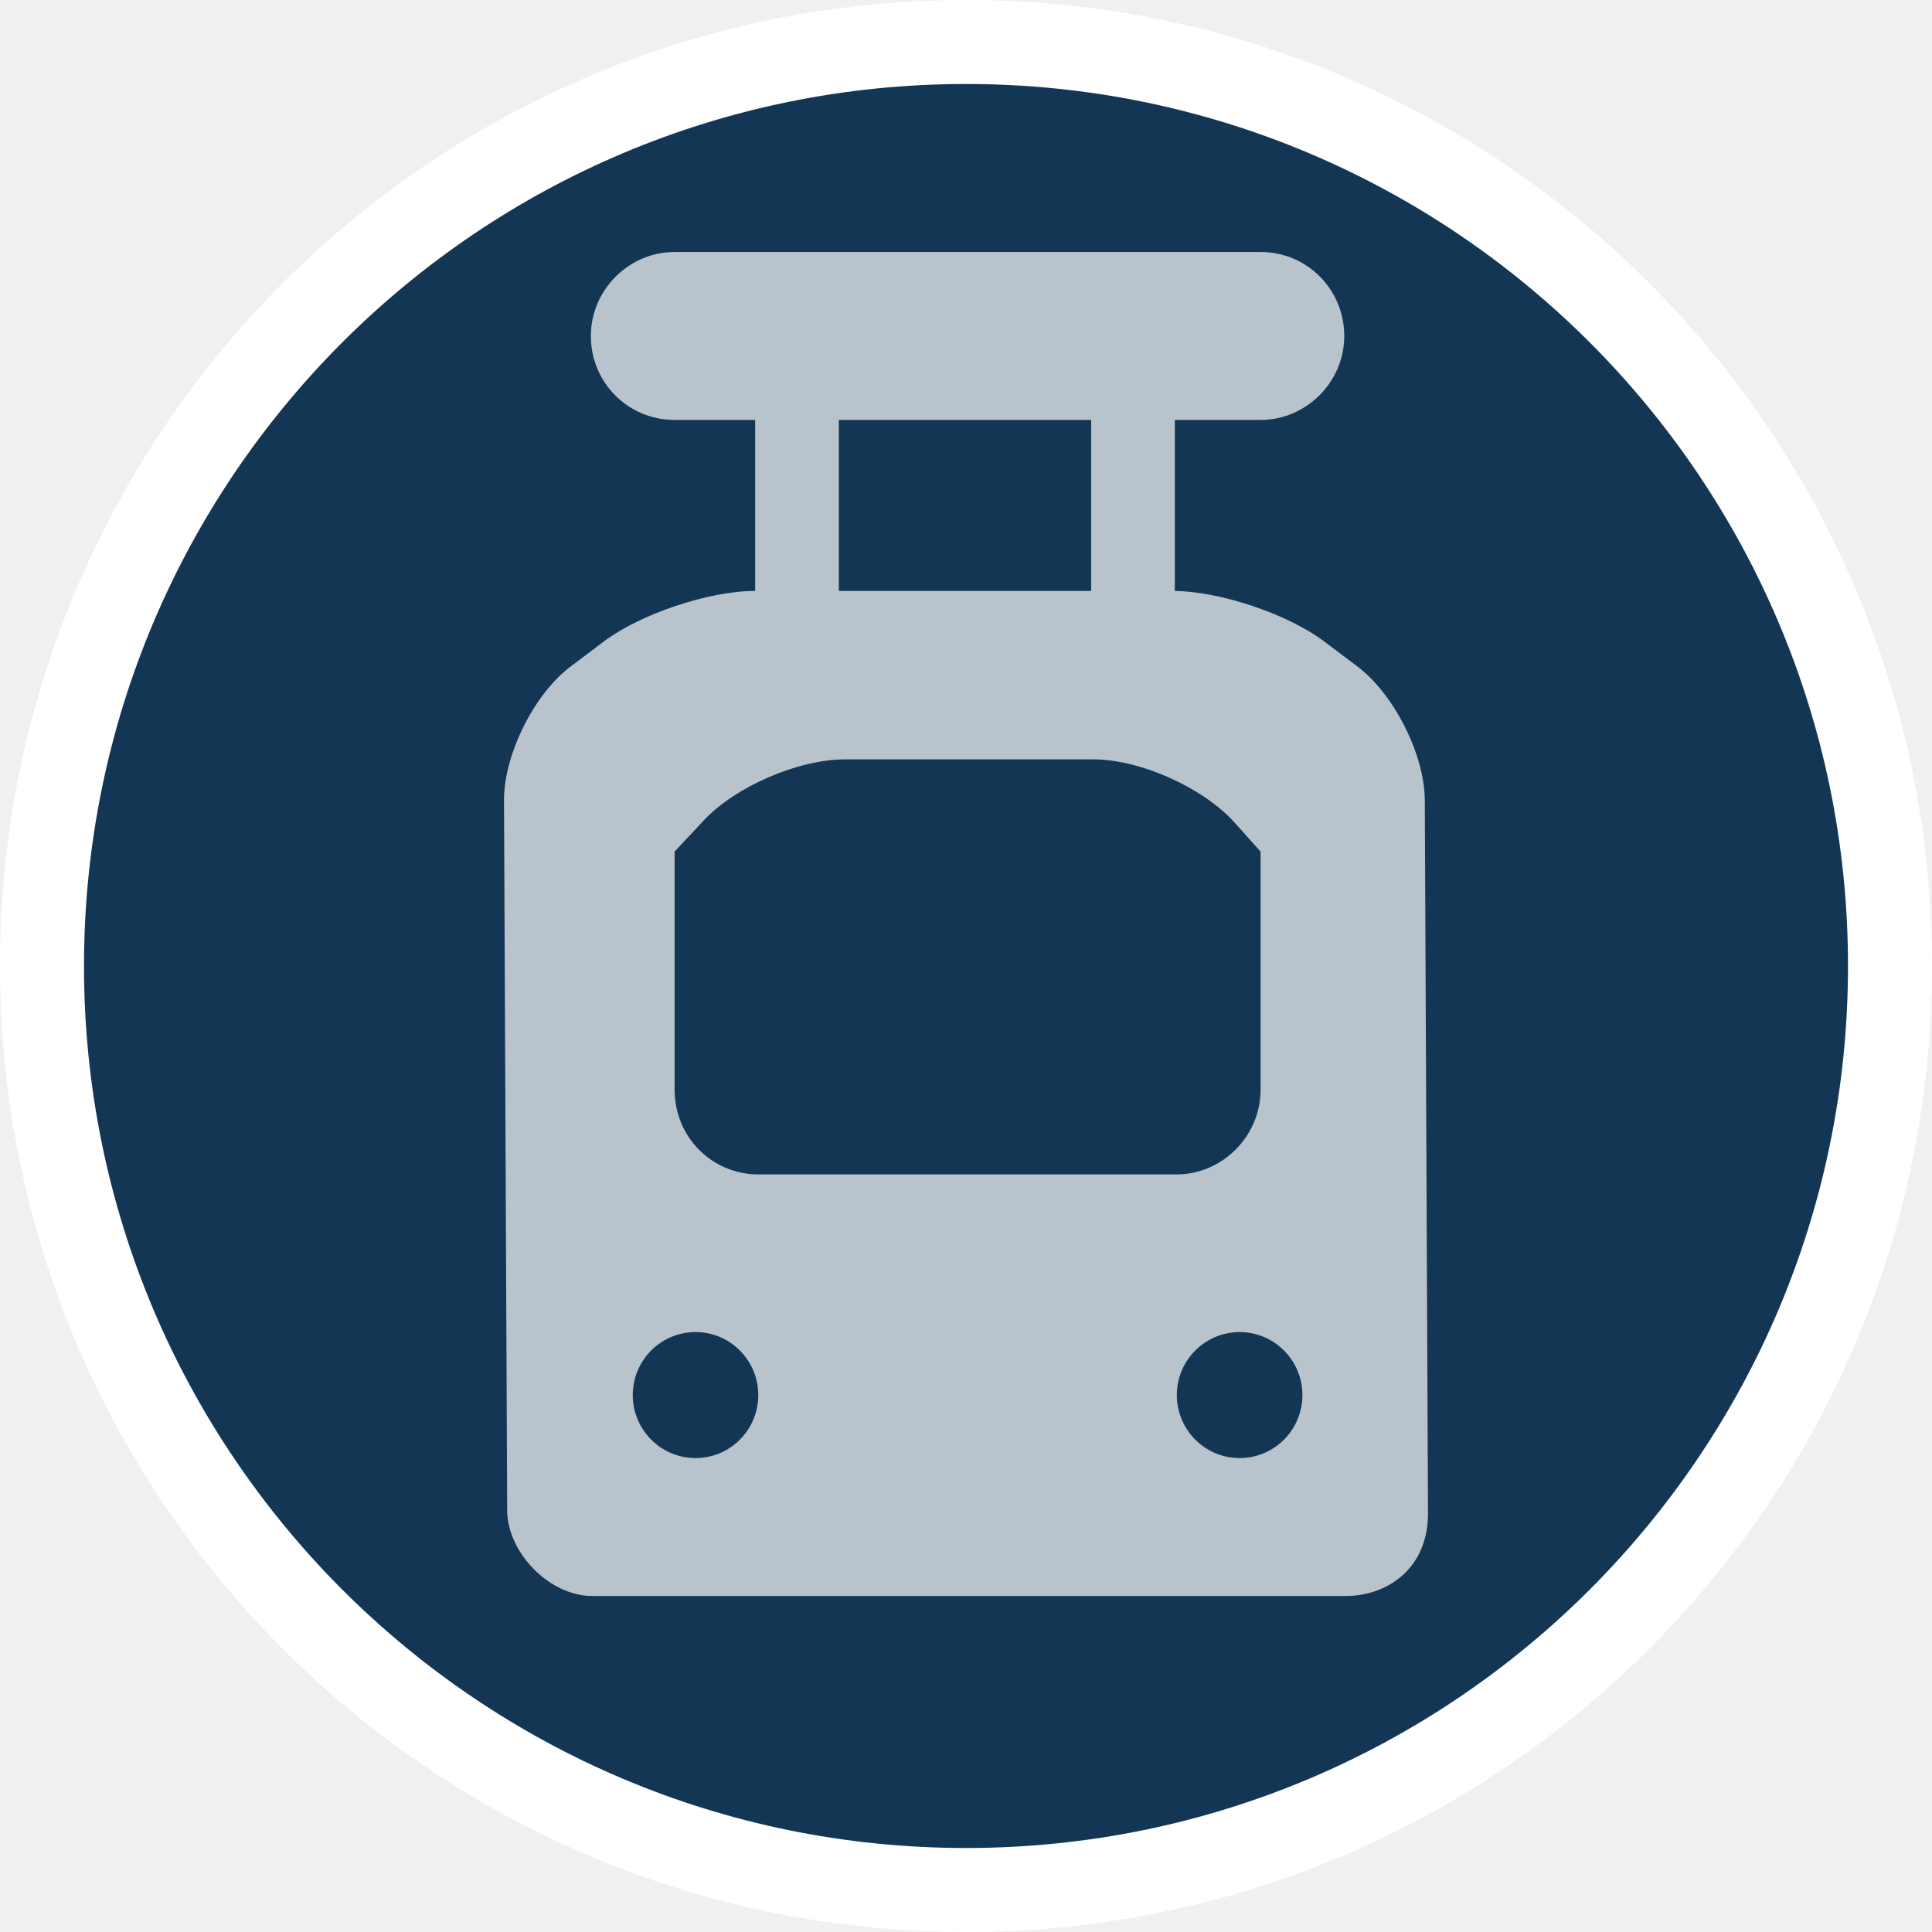
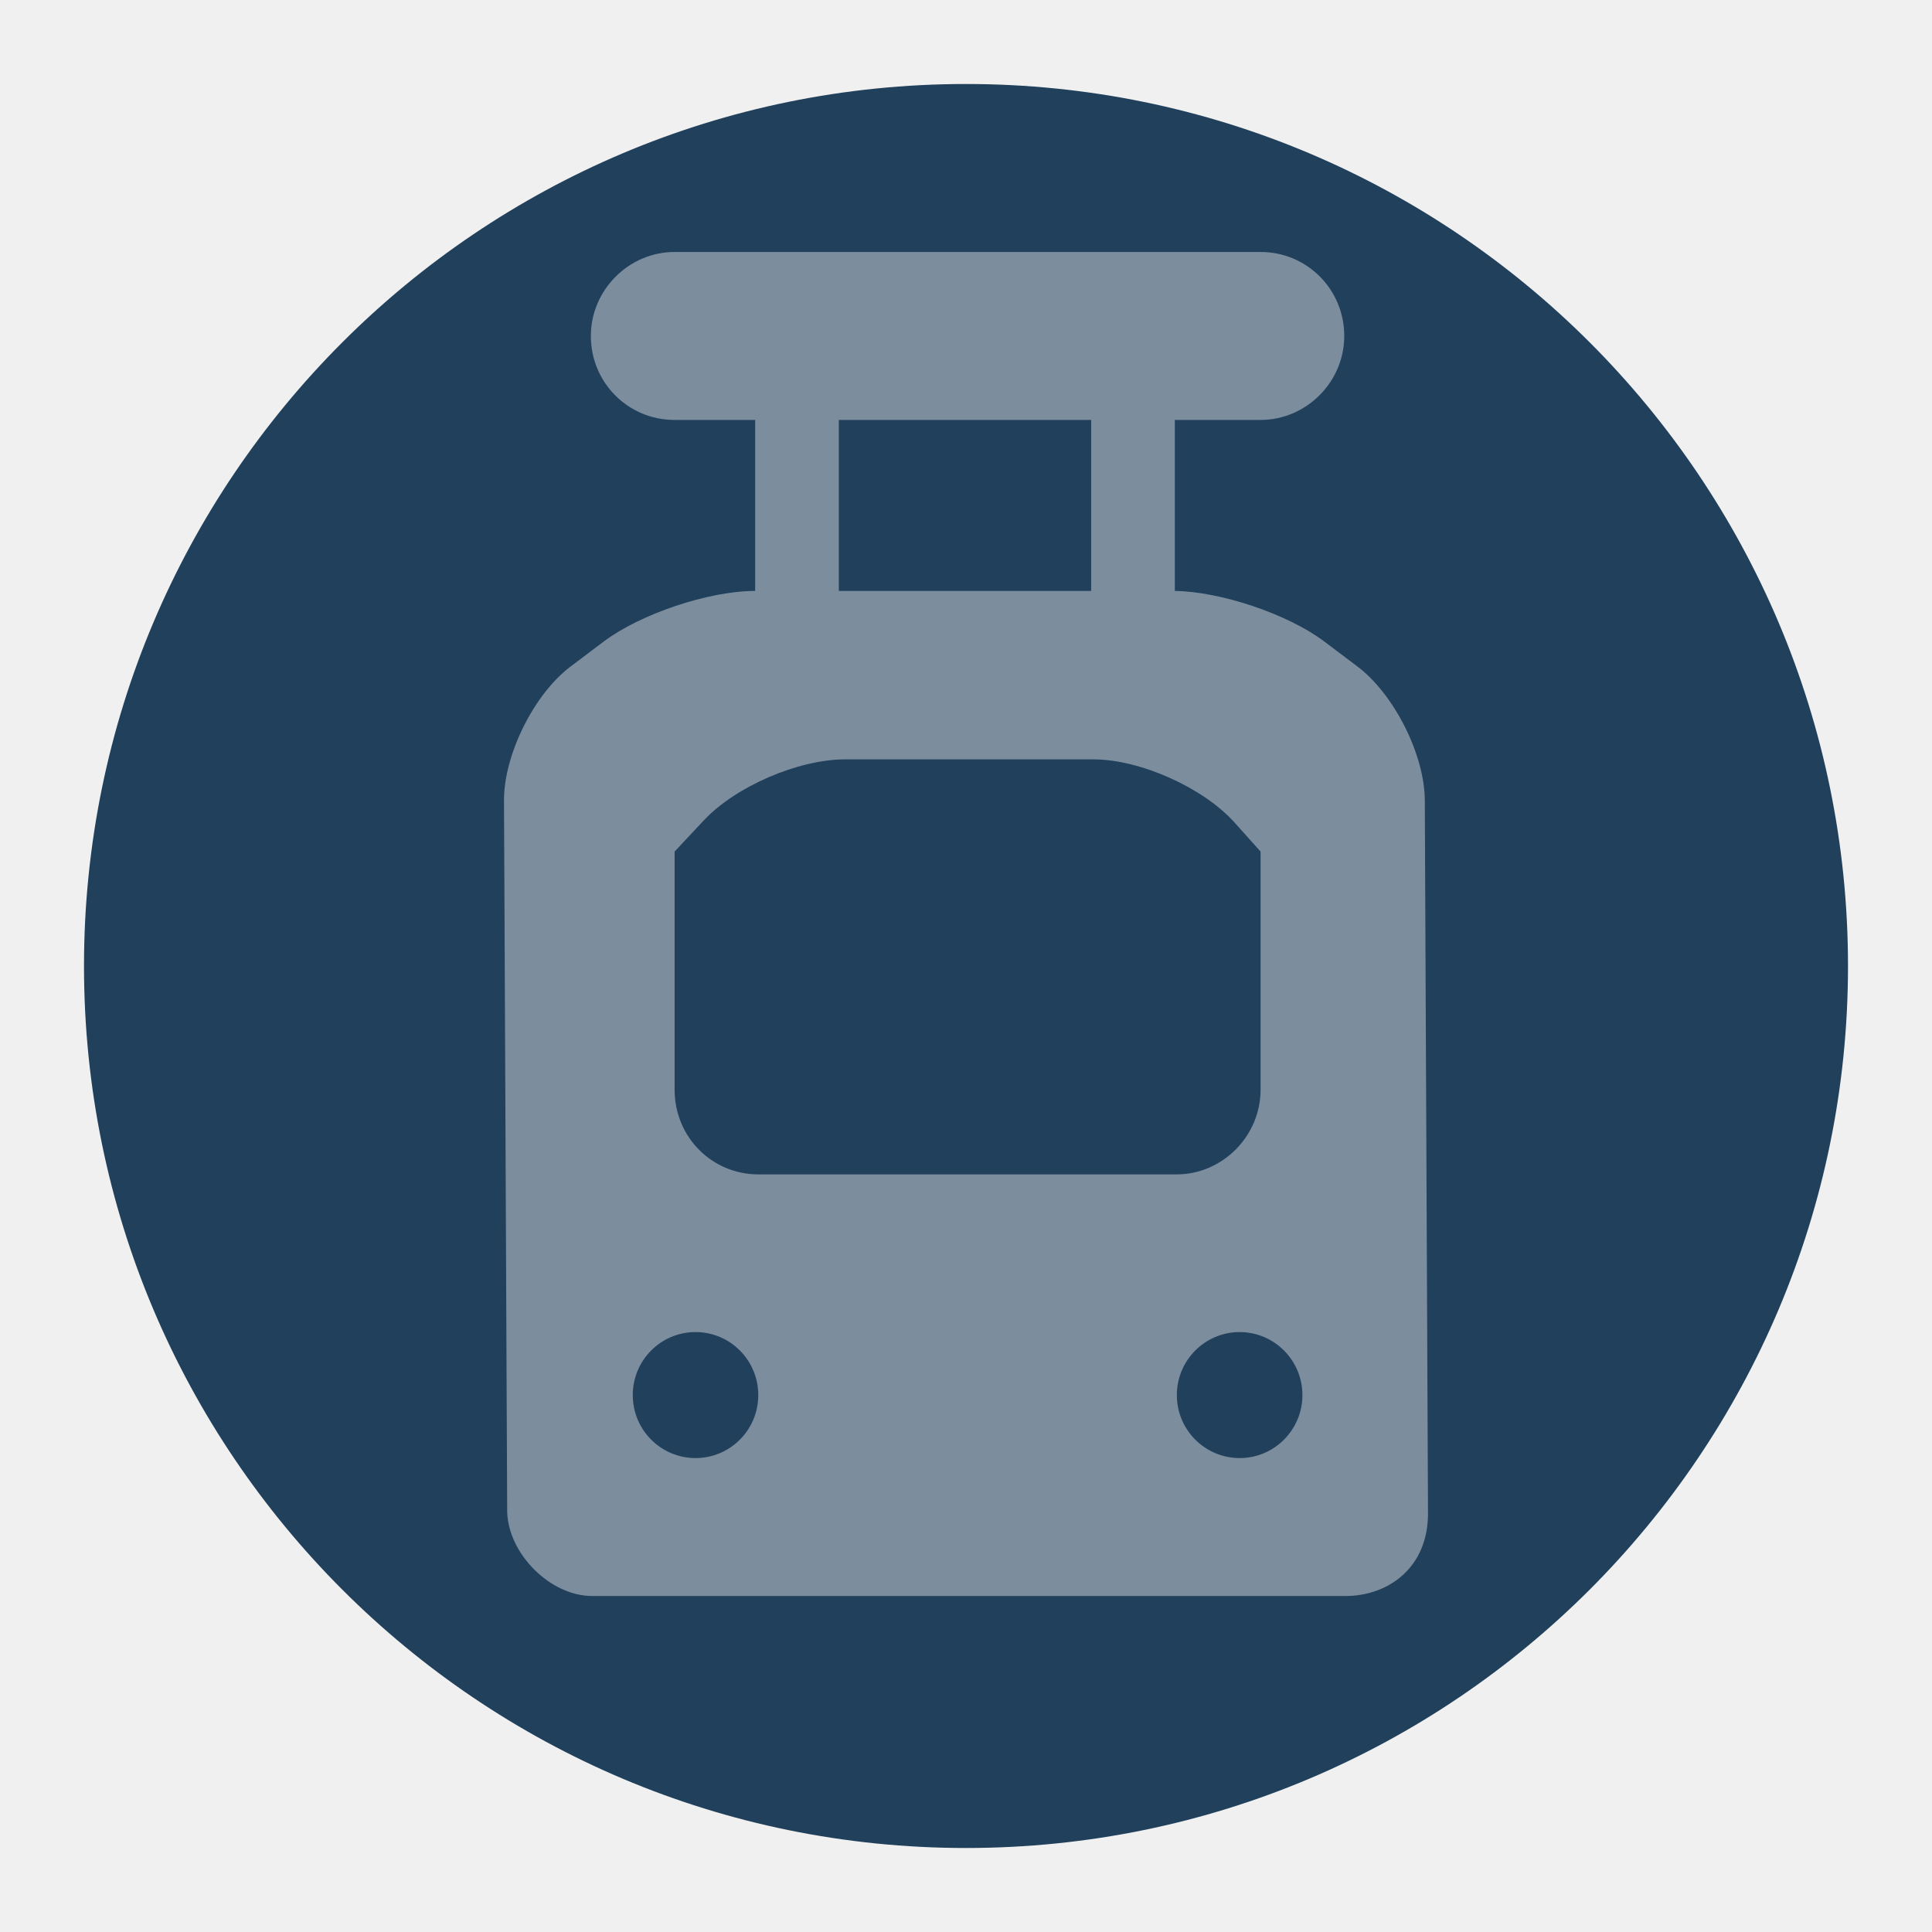
<svg xmlns="http://www.w3.org/2000/svg" width="23px" height="23px" viewBox="0 0 23 23" version="1.1">
  <defs />
  <g id="Transport" stroke="none" stroke-width="1" fill="none" fill-rule="evenodd">
    <g id="tram-m">
-       <circle id="Oval-1-Copy-41" fill="#FFFFFF" cx="11.5" cy="11.5" r="11.5" />
-       <circle id="Oval-1-Copy-40" fill="#133655" cx="11.5" cy="11.5" r="10.5" />
-       <path d="M13.986,7.035 L13.986,4.999 L12.99,4.999 L12.99,7.035 L9.986,7.035 L9.986,4.999 L8.99,4.999 L8.99,7.035 L8.988,7.035 C8.436,7.035 7.623,7.31 7.189,7.636 L6.795,7.933 C6.353,8.265 5.998,8.991 6,9.529 L6.038,18 C6.053,18.5 6.551,19 7.05,19 L16.019,19 C16.517,19 17.008,18.671 17,18 L16.962,9.529 C16.96,8.98 16.592,8.259 16.158,7.933 L15.764,7.636 C15.328,7.308 14.528,7.042 13.986,7.035 Z M8.379,9.766 C8.755,9.365 9.5,9.04 10.063,9.04 L13.016,9.04 C13.571,9.04 14.322,9.375 14.695,9.79 L15.007,10.138 L15.007,12.971 C15.007,13.529 14.549,13.981 14.007,13.981 L9.03,13.981 C8.478,13.981 8.031,13.54 8.031,12.971 L8.031,10.138 L8.379,9.766 Z M9.027,16.608 C9.027,17.022 8.693,17.358 8.28,17.358 C7.867,17.358 7.533,17.022 7.533,16.608 C7.533,16.194 7.867,15.858 8.28,15.858 C8.693,15.858 9.027,16.194 9.027,16.608 Z M14.758,15.858 C15.17,15.858 15.505,16.194 15.505,16.608 C15.505,17.022 15.17,17.358 14.758,17.358 C14.345,17.358 14.01,17.022 14.01,16.608 C14.01,16.194 14.345,15.858 14.758,15.858 Z M7.034,4 C7.034,3.448 7.491,3 8.028,3 L15.009,3 C15.558,3 16.003,3.444 16.003,4 C16.003,4.552 15.546,4.999 15.009,4.999 L8.028,4.999 C7.479,4.999 7.034,4.556 7.034,4 Z" id="path24869" opacity="0.7" fill="#FFFFFF" />
+       <circle id="Oval-1-Copy-41" opacity="0" fill="#FFFFFF" cx="11.5" cy="11.5" r="11.5" />
+       <circle id="Oval-1-Copy-40" fill="#21405C" cx="11.5" cy="11.5" r="10.5" />
+       <path d="M13.986,7.035 L13.986,4.999 L12.99,4.999 L12.99,7.035 L9.986,7.035 L9.986,4.999 L8.99,4.999 L8.99,7.035 L8.988,7.035 C8.436,7.035 7.623,7.31 7.189,7.636 L6.795,7.933 C6.353,8.265 5.998,8.991 6,9.529 L6.038,18 C6.053,18.5 6.551,19 7.05,19 L16.019,19 C16.517,19 17.008,18.671 17,18 L16.962,9.529 C16.96,8.98 16.592,8.259 16.158,7.933 L15.764,7.636 C15.328,7.308 14.528,7.042 13.986,7.035 Z M8.379,9.766 C8.755,9.365 9.5,9.04 10.063,9.04 L13.016,9.04 C13.571,9.04 14.322,9.375 14.695,9.79 L15.007,10.138 L15.007,12.971 C15.007,13.529 14.549,13.981 14.007,13.981 L9.03,13.981 C8.478,13.981 8.031,13.54 8.031,12.971 L8.031,10.138 L8.379,9.766 Z M9.027,16.608 C9.027,17.022 8.693,17.358 8.28,17.358 C7.867,17.358 7.533,17.022 7.533,16.608 C7.533,16.194 7.867,15.858 8.28,15.858 C8.693,15.858 9.027,16.194 9.027,16.608 Z M14.758,15.858 C15.17,15.858 15.505,16.194 15.505,16.608 C15.505,17.022 15.17,17.358 14.758,17.358 C14.345,17.358 14.01,17.022 14.01,16.608 C14.01,16.194 14.345,15.858 14.758,15.858 Z M7.034,4 C7.034,3.448 7.491,3 8.028,3 L15.009,3 C15.558,3 16.003,3.444 16.003,4 C16.003,4.552 15.546,4.999 15.009,4.999 L8.028,4.999 C7.479,4.999 7.034,4.556 7.034,4 Z" id="path24869" opacity="0.41" fill="#FFFFFF" />
    </g>
  </g>
</svg>
